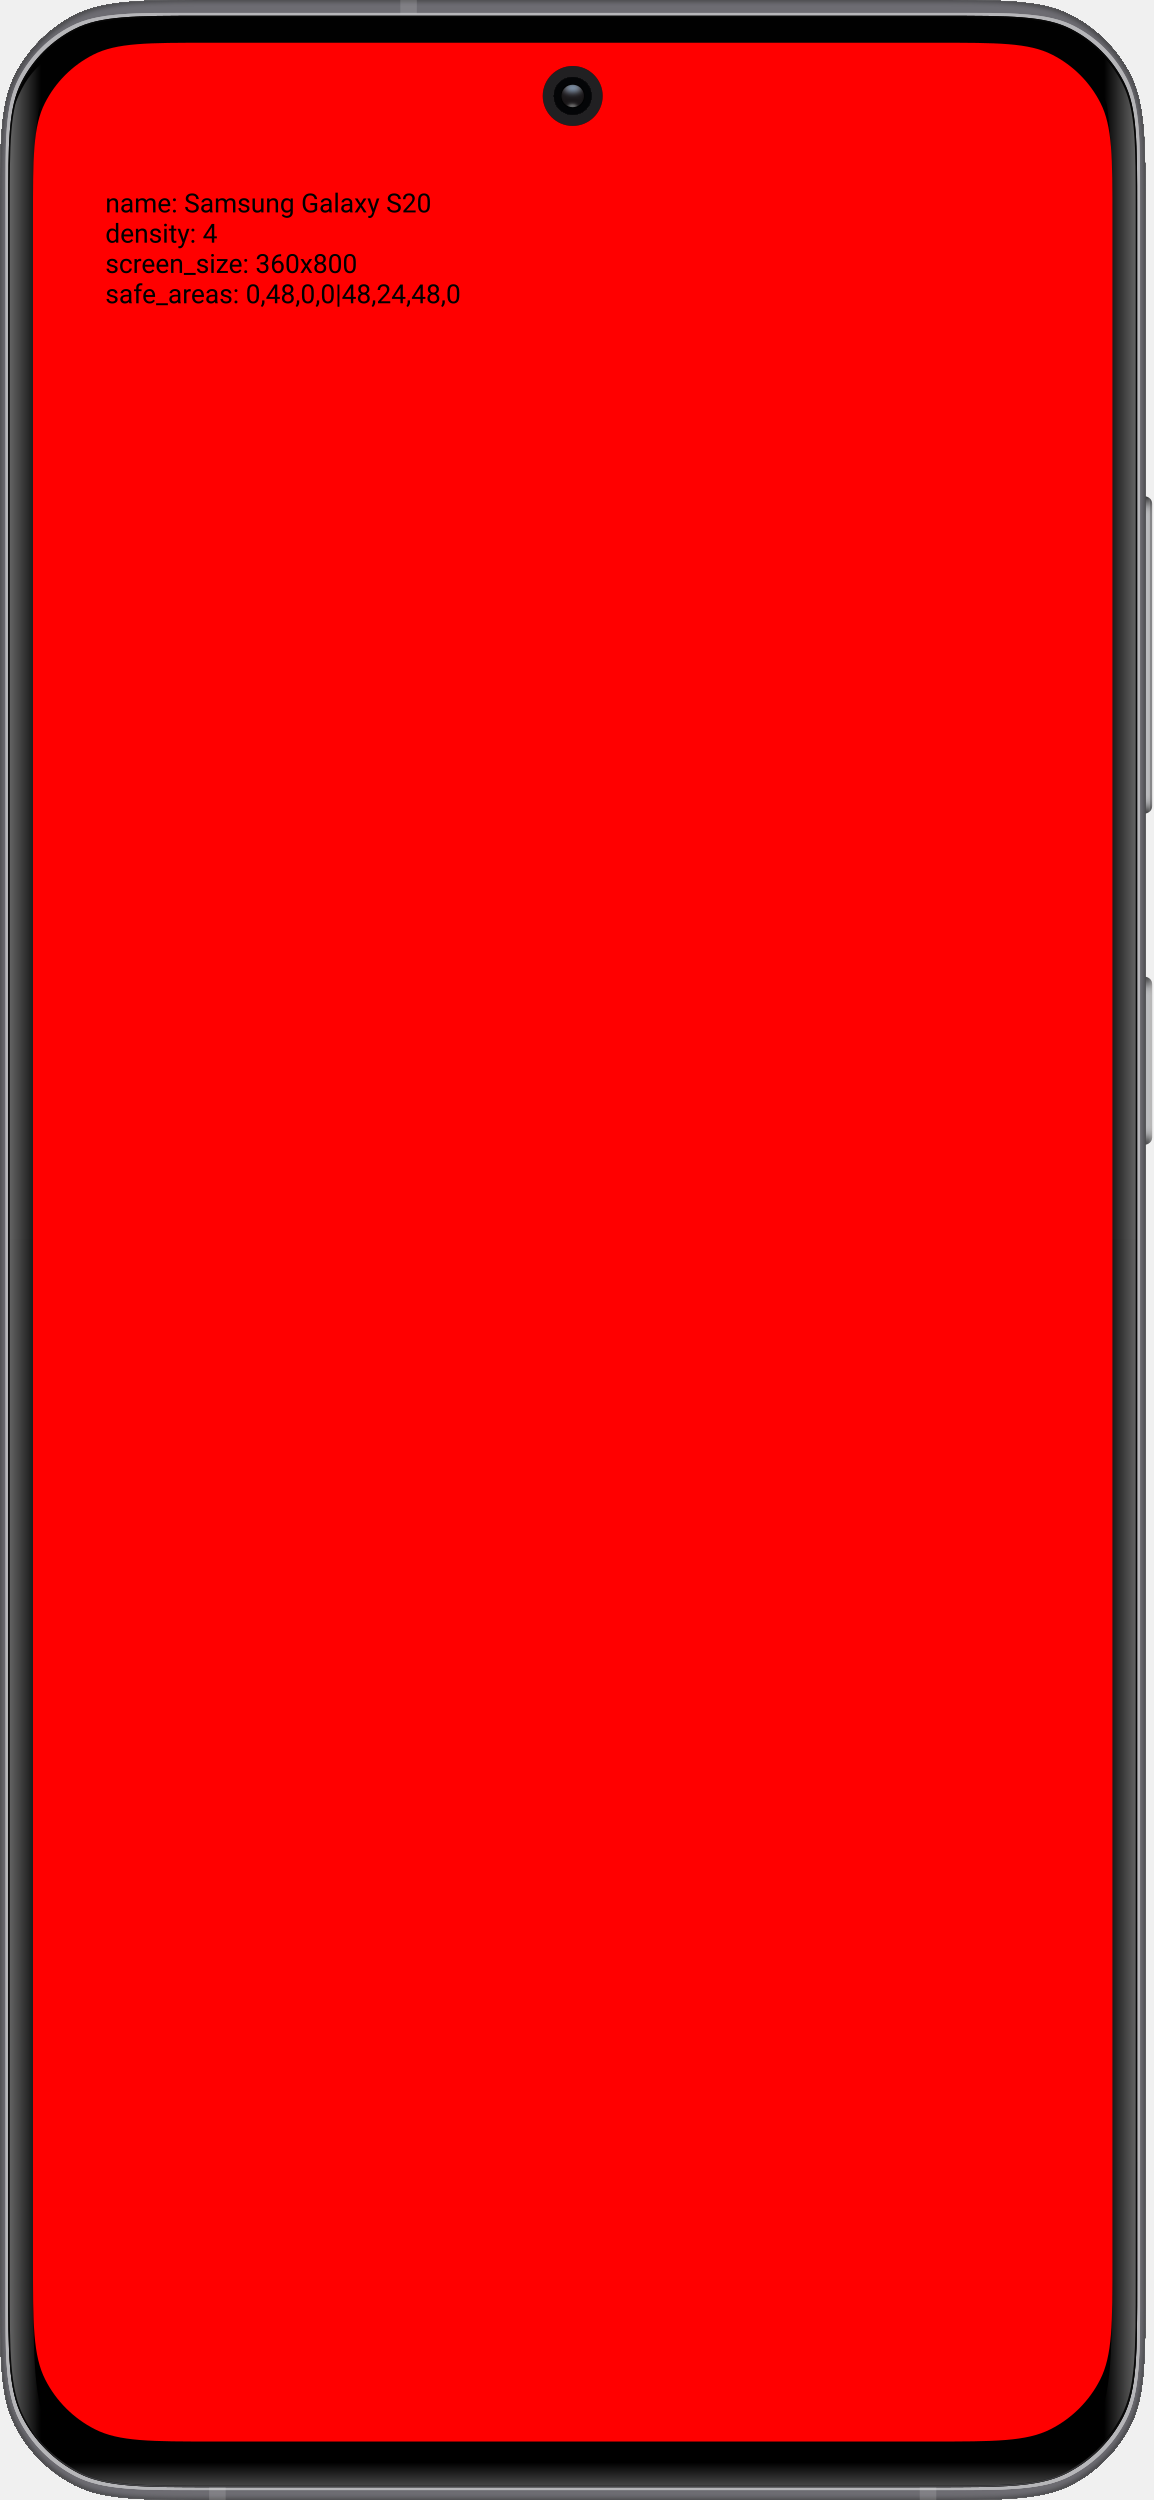
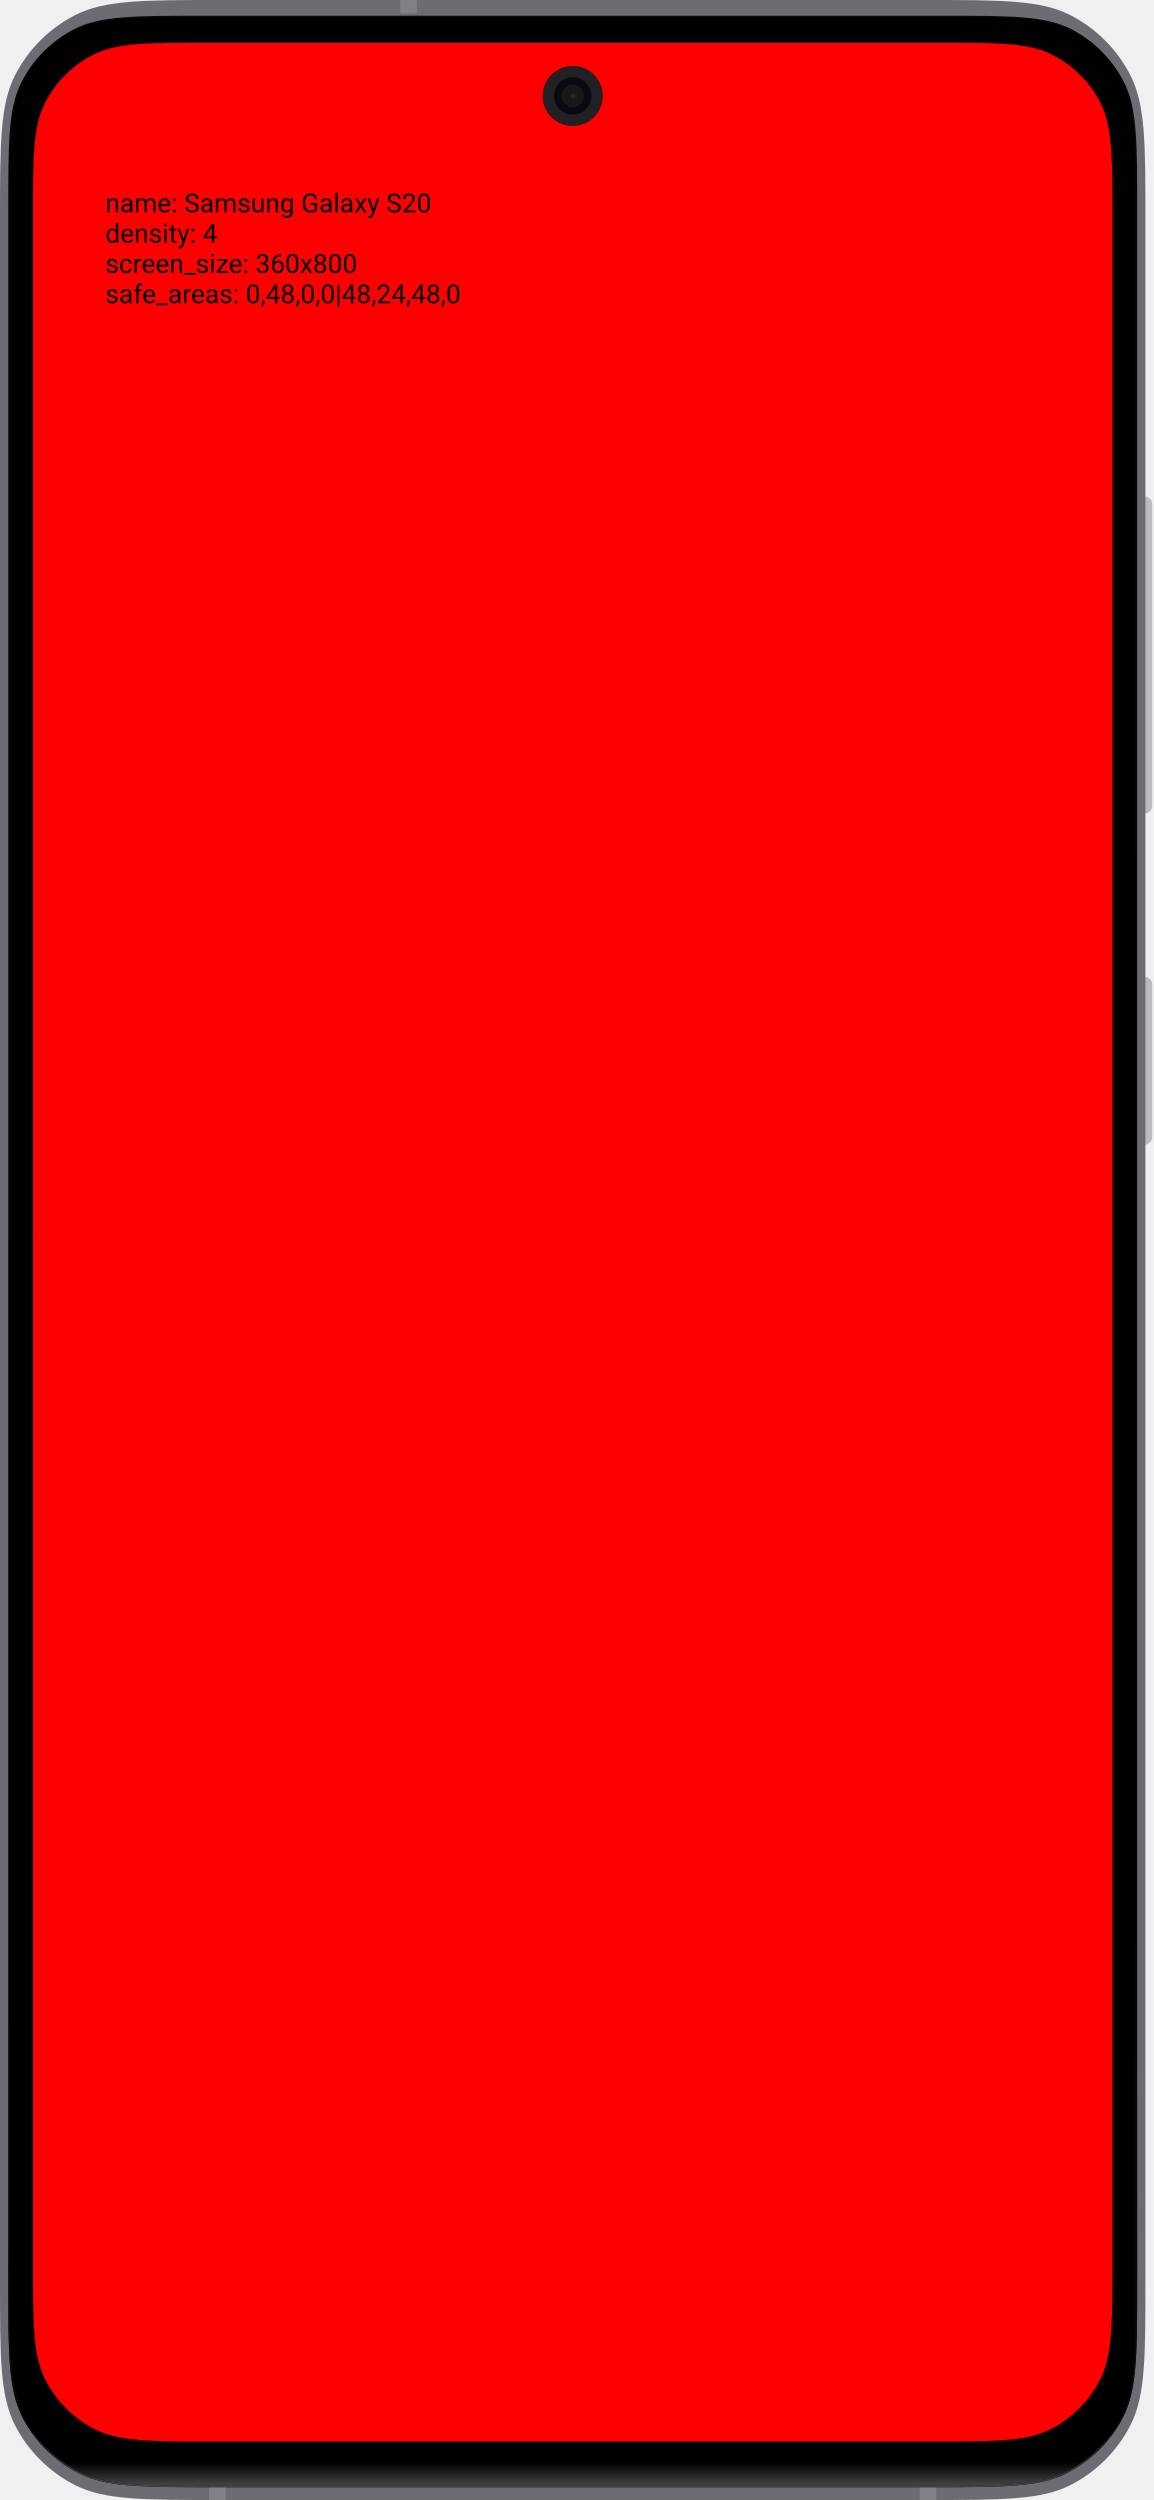
<svg xmlns="http://www.w3.org/2000/svg" width="876" height="1899" viewBox="0 0 876 1899" fill="none">
-   <path opacity="0.275" d="M867.219 741.948C871.622 741.948 875.191 745.517 875.191 749.92V861.525C875.191 865.928 871.622 869.497 867.219 869.497V741.948Z" fill="#AFAFAF" />
+   <path opacity="0.275" d="M867.219 741.948V741.948C871.622 741.948 875.191 745.517 875.191 749.92V861.525C875.191 865.928 871.622 869.497 867.219 869.497V869.497V741.948Z" fill="#AFAFAF" />
  <path d="M867.219 741.948H869.497C872.642 741.948 875.191 744.498 875.191 747.642V863.803C875.191 866.948 872.642 869.497 869.497 869.497H867.219V741.948Z" fill="#BBBCBF" />
-   <mask id="mask0" mask-type="alpha" maskUnits="userSpaceOnUse" x="867" y="741" width="9" height="129">
-     <path d="M867.219 741.948H869.497C872.642 741.948 875.191 744.498 875.191 747.642V863.803C875.191 866.948 872.642 869.497 869.497 869.497H867.219V741.948Z" fill="white" />
-   </mask>
-   <g mask="url(#mask0)">
-     <g filter="url(#filter0_f)">
-       <rect x="873.482" y="731.699" width="1.708" height="149.187" fill="#B8B7B7" />
-     </g>
-     <g filter="url(#filter1_f)">
-       <ellipse cx="871.774" cy="741.663" rx="9.111" ry="4.84" fill="#050505" />
-     </g>
-     <g filter="url(#filter2_f)">
-       <ellipse cx="871.774" cy="869.782" rx="9.111" ry="4.84" fill="#050505" />
-     </g>
-   </g>
-   <path opacity="0.275" d="M867.219 377.052C871.622 377.052 875.191 380.621 875.191 385.024V609.943C875.191 614.346 871.622 617.915 867.219 617.915V377.052Z" fill="#AFAFAF" />
+   <path opacity="0.275" d="M867.219 377.052V377.052C871.622 377.052 875.191 380.621 875.191 385.024V609.943C875.191 614.346 871.622 617.915 867.219 617.915V617.915V377.052Z" fill="#AFAFAF" />
  <path d="M867.219 377.052H869.497C872.642 377.052 875.191 379.602 875.191 382.746V612.221C875.191 615.366 872.642 617.915 869.497 617.915H867.219V377.052Z" fill="#BBBCBF" />
-   <mask id="mask1" mask-type="alpha" maskUnits="userSpaceOnUse" x="867" y="377" width="9" height="241">
-     <path d="M867.219 377.052H869.497C872.642 377.052 875.191 379.602 875.191 382.746V612.221C875.191 615.366 872.642 617.915 869.497 617.915H867.219V377.052Z" fill="white" />
-   </mask>
-   <g mask="url(#mask1)">
-     <g filter="url(#filter3_f)">
-       <rect x="874.052" y="357.593" width="2.847" height="280.921" fill="#AFADAD" />
-     </g>
-     <rect x="873.482" y="357.593" width="1.708" height="280.921" fill="#878789" />
-     <g filter="url(#filter4_f)">
-       <circle cx="871.774" cy="373.067" r="9.111" fill="#050505" />
-     </g>
-     <g filter="url(#filter5_f)">
-       <circle cx="871.774" cy="622.471" r="9.111" fill="#050505" />
-     </g>
-   </g>
-   <g filter="url(#filter6_i)">
-     <path d="M0 167.636C0 108.958 0 79.619 11.419 57.207C21.464 37.492 37.492 21.464 57.207 11.419C79.619 0 108.958 0 167.636 0H702.431C761.109 0 790.448 0 812.86 11.419C832.574 21.464 848.602 37.492 858.647 57.207C870.067 79.619 870.067 108.958 870.067 167.636V1732.28C870.067 1790.63 870.067 1819.81 858.709 1842.1C848.719 1861.71 832.778 1877.65 813.171 1887.64C790.88 1899 761.701 1899 703.342 1899H166.725C108.366 1899 79.186 1899 56.896 1887.64C37.289 1877.65 21.348 1861.71 11.357 1842.1C0 1819.81 0 1790.63 0 1732.28V167.636Z" fill="#6D6C72" />
-   </g>
-   <g filter="url(#filter7_d)">
-     <path d="M6.264 159.55C6.264 107.888 6.264 82.057 16.318 62.324C25.162 44.967 39.273 30.855 56.63 22.012C76.363 11.957 102.194 11.957 153.856 11.957H716.211C767.873 11.957 793.704 11.957 813.436 22.012C830.793 30.855 844.905 44.967 853.749 62.324C863.803 82.057 863.803 107.888 863.803 159.55V1732.62C863.803 1787.47 863.803 1814.89 853.128 1835.84C843.739 1854.27 828.756 1869.26 810.327 1878.64C789.377 1889.32 761.951 1889.32 707.1 1889.32H162.967C108.116 1889.32 80.69 1889.32 59.739 1878.64C41.311 1869.26 26.328 1854.27 16.938 1835.84C6.264 1814.89 6.264 1787.47 6.264 1732.62V159.55Z" fill="url(#paint0_linear)" />
-     <path d="M6.833 159.55C6.833 133.709 6.834 114.363 8.088 99.01C9.342 83.663 11.846 72.355 16.825 62.583C25.614 45.333 39.639 31.308 56.889 22.519C66.662 17.54 77.969 15.036 93.316 13.782C108.669 12.527 128.016 12.527 153.856 12.527H716.211C742.051 12.527 761.397 12.527 776.751 13.782C792.098 15.036 803.405 17.54 813.178 22.519C830.428 31.308 844.452 45.333 853.242 62.583C858.221 72.355 860.725 83.663 861.979 99.01C863.233 114.363 863.234 133.709 863.234 159.55V1732.62C863.234 1760.05 863.233 1780.59 861.901 1796.9C860.57 1813.19 857.911 1825.2 852.621 1835.59C843.286 1853.91 828.39 1868.8 810.069 1878.14C799.687 1883.43 787.676 1886.09 771.38 1887.42C755.077 1888.75 734.535 1888.75 707.1 1888.75H162.967C135.532 1888.75 114.99 1888.75 98.687 1887.42C82.39 1886.09 70.38 1883.43 59.998 1878.14C41.677 1868.8 26.781 1853.91 17.446 1835.59C12.156 1825.2 9.497 1813.19 8.166 1796.9C6.834 1780.59 6.833 1760.05 6.833 1732.62V159.55Z" stroke="url(#paint1_angular)" stroke-width="1.139" />
-     <path d="M6.833 159.55C6.833 133.709 6.834 114.363 8.088 99.01C9.342 83.663 11.846 72.355 16.825 62.583C25.614 45.333 39.639 31.308 56.889 22.519C66.662 17.54 77.969 15.036 93.316 13.782C108.669 12.527 128.016 12.527 153.856 12.527H716.211C742.051 12.527 761.397 12.527 776.751 13.782C792.098 15.036 803.405 17.54 813.178 22.519C830.428 31.308 844.452 45.333 853.242 62.583C858.221 72.355 860.725 83.663 861.979 99.01C863.233 114.363 863.234 133.709 863.234 159.55V1732.62C863.234 1760.05 863.233 1780.59 861.901 1796.9C860.57 1813.19 857.911 1825.2 852.621 1835.59C843.286 1853.91 828.39 1868.8 810.069 1878.14C799.687 1883.43 787.676 1886.09 771.38 1887.42C755.077 1888.75 734.535 1888.75 707.1 1888.75H162.967C135.532 1888.75 114.99 1888.75 98.687 1887.42C82.39 1886.09 70.38 1883.43 59.998 1878.14C41.677 1868.8 26.781 1853.91 17.446 1835.59C12.156 1825.2 9.497 1813.19 8.166 1796.9C6.834 1780.59 6.833 1760.05 6.833 1732.62V159.55Z" stroke="url(#paint2_linear)" stroke-width="1.139" />
-   </g>
+   <path d="M0 167.636C0 108.958 0 79.619 11.419 57.207C21.464 37.492 37.492 21.464 57.207 11.419C79.619 0 108.958 0 167.636 0H702.431C761.109 0 790.448 0 812.86 11.419C832.574 21.464 848.602 37.492 858.647 57.207C870.067 79.619 870.067 108.958 870.067 167.636V1732.28C870.067 1790.63 870.067 1819.81 858.709 1842.1C848.719 1861.71 832.778 1877.65 813.171 1887.64C790.881 1899 761.701 1899 703.342 1899H166.725C108.366 1899 79.186 1899 56.896 1887.64C37.289 1877.65 21.348 1861.71 11.357 1842.1C0 1819.81 0 1790.63 0 1732.28V167.636Z" fill="#6D6C72" />
+   <path d="M153.856 12.527H716.211C742.051 12.527 761.397 12.527 776.751 13.782C792.098 15.036 803.405 17.54 813.178 22.519C830.428 31.308 844.452 45.333 853.242 62.583C858.221 72.355 860.725 83.663 861.979 99.01C863.233 114.363 863.234 133.709 863.234 159.55V1732.62C863.234 1760.05 863.233 1780.59 861.901 1796.9C860.57 1813.19 857.911 1825.2 852.621 1835.59C843.286 1853.91 828.39 1868.8 810.069 1878.14C799.687 1883.43 787.676 1886.09 771.38 1887.42C755.077 1888.75 734.535 1888.75 707.1 1888.75H162.967C135.532 1888.75 114.99 1888.75 98.687 1887.42C82.39 1886.09 70.38 1883.43 59.998 1878.14C41.677 1868.8 26.781 1853.91 17.446 1835.59C12.156 1825.2 9.497 1813.19 8.166 1796.9C6.834 1780.59 6.833 1760.05 6.833 1732.62V159.55C6.833 133.709 6.834 114.363 8.088 99.01C9.342 83.663 11.846 72.355 16.825 62.583C25.614 45.333 39.639 31.308 56.889 22.519C66.662 17.54 77.969 15.036 93.316 13.782C108.669 12.527 128.016 12.527 153.856 12.527Z" fill="url(#paint0_linear_123:61)" />
+   <path d="M153.856 12.527H716.211C742.051 12.527 761.397 12.527 776.751 13.782C792.098 15.036 803.405 17.54 813.178 22.519C830.428 31.308 844.452 45.333 853.242 62.583C858.221 72.355 860.725 83.663 861.979 99.01C863.233 114.363 863.234 133.709 863.234 159.55V1732.62C863.234 1760.05 863.233 1780.59 861.901 1796.9C860.57 1813.19 857.911 1825.2 852.621 1835.59C843.286 1853.91 828.39 1868.8 810.069 1878.14C799.687 1883.43 787.676 1886.09 771.38 1887.42C755.077 1888.75 734.535 1888.75 707.1 1888.75H162.967C135.532 1888.75 114.99 1888.75 98.687 1887.42C82.39 1886.09 70.38 1883.43 59.998 1878.14C41.677 1868.8 26.781 1853.91 17.446 1835.59C12.156 1825.2 9.497 1813.19 8.166 1796.9C6.834 1780.59 6.833 1760.05 6.833 1732.62V159.55C6.833 133.709 6.834 114.363 8.088 99.01C9.342 83.663 11.846 72.355 16.825 62.583C25.614 45.333 39.639 31.308 56.889 22.519C66.662 17.54 77.969 15.036 93.316 13.782C108.669 12.527 128.016 12.527 153.856 12.527Z" stroke="url(#paint1_radial_123:61)" stroke-width="1.139" />
+   <path d="M153.856 12.527H716.211C742.051 12.527 761.397 12.527 776.751 13.782C792.098 15.036 803.405 17.54 813.178 22.519C830.428 31.308 844.452 45.333 853.242 62.583C858.221 72.355 860.725 83.663 861.979 99.01C863.233 114.363 863.234 133.709 863.234 159.55V1732.62C863.234 1760.05 863.233 1780.59 861.901 1796.9C860.57 1813.19 857.911 1825.2 852.621 1835.59C843.286 1853.91 828.39 1868.8 810.069 1878.14C799.687 1883.43 787.676 1886.09 771.38 1887.42C755.077 1888.75 734.535 1888.75 707.1 1888.75H162.967C135.532 1888.75 114.99 1888.75 98.687 1887.42C82.39 1886.09 70.38 1883.43 59.998 1878.14C41.677 1868.8 26.781 1853.91 17.446 1835.59C12.156 1825.2 9.497 1813.19 8.166 1796.9C6.834 1780.59 6.833 1760.05 6.833 1732.62V159.55C6.833 133.709 6.834 114.363 8.088 99.01C9.342 83.663 11.846 72.355 16.825 62.583C25.614 45.333 39.639 31.308 56.889 22.519C66.662 17.54 77.969 15.036 93.316 13.782C108.669 12.527 128.016 12.527 153.856 12.527Z" stroke="url(#paint2_linear_123:61)" stroke-width="1.139" />
  <circle cx="435.033" cy="72.885" r="22.777" fill="#212022" />
-   <g filter="url(#filter8_di)">
-     <circle cx="435.034" cy="72.885" r="14.235" fill="url(#paint3_angular)" />
-   </g>
-   <g filter="url(#filter9_di)">
-     <circle cx="435.033" cy="72.885" r="8.541" fill="url(#paint4_angular)" />
-   </g>
-   <mask id="mask2" mask-type="alpha" maskUnits="userSpaceOnUse" x="426" y="64" width="18" height="18">
-     <circle cx="435.033" cy="72.885" r="8.541" fill="white" />
-   </mask>
-   <g mask="url(#mask2)">
-     <g filter="url(#filter10_f)">
-       <circle cx="435.034" cy="73.454" r="9.111" fill="#1A1719" />
-     </g>
-     <g opacity="0.776" filter="url(#filter11_f)">
-       <ellipse cx="435.034" cy="66.622" rx="6.833" ry="3.416" fill="url(#paint5_radial)" />
-     </g>
-     <g filter="url(#filter12_f)">
-       <ellipse cx="434.749" cy="81.711" rx="4.271" ry="2.562" fill="url(#paint6_radial)" />
-     </g>
-   </g>
+   <circle cx="435.034" cy="72.885" r="14.235" fill="url(#paint3_radial_123:61)" />
+   <circle cx="435.033" cy="72.885" r="8.541" fill="url(#paint4_angular_123:61)" />
  <path fill-rule="evenodd" clip-rule="evenodd" d="M158.867 1889.32V1899H171.394V1889.32H158.867Z" fill="#F0F2F5" fill-opacity="0.15" />
  <path fill-rule="evenodd" clip-rule="evenodd" d="M698.672 1889.32V1899H711.2V1889.32H698.672Z" fill="#F0F2F5" fill-opacity="0.15" />
  <path fill-rule="evenodd" clip-rule="evenodd" d="M304.067 0V10.249H316.595V0H304.067Z" fill="#F0F2F5" fill-opacity="0.15" />
-   <mask id="mask3" mask-type="alpha" maskUnits="userSpaceOnUse" x="7" y="12" width="857" height="1878">
-     <path d="M7.402 160.12C7.402 108.458 7.402 82.626 17.456 62.894C26.3 45.537 40.412 31.425 57.769 22.581C77.501 12.527 103.333 12.527 154.995 12.527H716.21C767.873 12.527 793.704 12.527 813.436 22.581C830.793 31.425 844.905 45.537 853.749 62.894C863.803 82.626 863.803 108.458 863.803 160.12V1732.62C863.803 1787.47 863.803 1814.89 853.128 1835.84C843.738 1854.27 828.756 1869.26 810.327 1878.65C789.377 1889.32 761.951 1889.32 707.1 1889.32H164.105C109.254 1889.32 81.829 1889.32 60.878 1878.65C42.45 1869.26 27.467 1854.27 18.077 1835.84C7.402 1814.89 7.402 1787.47 7.402 1732.62V160.12Z" fill="white" />
-   </mask>
-   <g mask="url(#mask3)">
-     <path fill-rule="evenodd" clip-rule="evenodd" d="M63.744 29C63.744 29 55.23 36.862 53.087 39.759C40.826 56.332 34.601 70.219 29.315 84.102C29.315 84.102 25.511 107.109 25.478 145.858L25.477 1754.46C25.477 1797.42 27.306 1812.99 30.741 1828.7C34.176 1844.4 39.216 1856.73 45.639 1865.13C51.997 1873.44 58.305 1877.91 75.476 1878L76 1878H56.523C38.956 1878 32.585 1873.53 26.163 1865.13C19.74 1856.73 14.7 1844.4 11.265 1828.7C7.83 1812.99 6.001 1797.42 6.001 1754.46V147.064C6.001 106.603 6.571 91.255 12.209 77.14C17.846 63.024 24.18 53.943 34.7 45.498C39.885 41.337 44.651 37.247 52.749 33.229C55.608 31.81 63.744 29 63.744 29Z" fill="url(#paint7_linear)" />
-   </g>
-   <mask id="mask4" mask-type="alpha" maskUnits="userSpaceOnUse" x="7" y="13" width="856" height="1876">
-     <path d="M862.664 160.689C862.664 109.027 862.664 83.196 852.61 63.464C843.766 46.106 829.654 31.995 812.297 23.151C792.565 13.097 766.734 13.097 715.072 13.097H154.995C103.333 13.097 77.501 13.097 57.769 23.151C40.412 31.995 26.3 46.106 17.456 63.464C7.402 83.196 7.402 109.027 7.402 160.689V1731.48C7.402 1786.33 7.402 1813.76 18.077 1834.71C27.467 1853.13 42.45 1868.12 60.878 1877.51C81.829 1888.18 109.254 1888.18 164.105 1888.18H705.961C760.812 1888.18 788.238 1888.18 809.188 1877.51C827.617 1868.12 842.6 1853.13 851.989 1834.71C862.664 1813.76 862.664 1786.33 862.664 1731.48V160.689Z" fill="white" />
-   </mask>
-   <g mask="url(#mask4)">
-     <path fill-rule="evenodd" clip-rule="evenodd" d="M806.256 24C806.256 24 814.77 31.862 816.913 34.759C829.174 51.332 835.399 65.219 840.685 79.102C840.685 79.102 844.489 102.109 844.522 140.858L844.523 1749.46C844.523 1792.42 842.694 1807.99 839.259 1823.7C835.824 1839.4 830.784 1851.73 824.361 1860.13C818.003 1868.44 811.695 1872.91 794.524 1873L794 1873H813.476C831.044 1873 837.415 1868.53 843.838 1860.13C850.26 1851.73 855.301 1839.4 858.735 1823.7C862.17 1807.99 863.999 1792.42 863.999 1749.46V142.064C863.999 101.603 863.429 86.255 857.791 72.14C852.154 58.024 845.82 48.943 835.299 40.498C830.115 36.337 825.349 32.247 817.251 28.229C814.392 26.81 806.256 24 806.256 24Z" fill="url(#paint8_linear)" />
-   </g>
  <path fill-rule="evenodd" clip-rule="evenodd" d="M34.177 78.16C25.054 96.065 25.054 119.504 25.054 166.383V1717.01C25.054 1765.17 25.054 1789.25 34.426 1807.64C42.669 1823.82 55.822 1836.97 72.001 1845.21C90.394 1854.59 114.471 1854.59 162.625 1854.59H707.441C755.596 1854.59 779.673 1854.59 798.065 1845.21C814.244 1836.97 827.397 1823.82 835.641 1807.64C845.012 1789.25 845.012 1765.17 845.012 1717.01V166.383C845.012 119.504 845.012 96.065 835.889 78.16C827.864 62.41 815.059 49.605 799.309 41.58C781.404 32.456 757.964 32.456 711.086 32.456H158.981C112.102 32.456 88.663 32.456 70.757 41.58C55.008 49.605 42.202 62.41 34.177 78.16ZM435.033 95.662C447.612 95.662 457.81 85.464 457.81 72.885C457.81 60.306 447.612 50.108 435.033 50.108C422.454 50.108 412.257 60.306 412.257 72.885C412.257 85.464 422.454 95.662 435.033 95.662Z" fill="#FF0000" />
  <text fill="black" xml:space="preserve" style="white-space: pre" font-family="Roboto" font-size="20" letter-spacing="0em">
    <tspan x="80" y="161.336">name: Samsung Galaxy S20
</tspan>
    <tspan x="80" y="184.336">density: 4
</tspan>
    <tspan x="80" y="207.336">screen_size: 360x800
</tspan>
    <tspan x="80" y="230.336">safe_areas: 0,48,0,0|48,24,48,0</tspan>
  </text>
  <defs>
-     <filter id="filter0_f" x="871.935" y="730.151" width="4.804" height="152.282" filterUnits="userSpaceOnUse" color-interpolation-filters="sRGB">
-       <feFlood flood-opacity="0" result="BackgroundImageFix" />
-       <feBlend mode="normal" in="SourceGraphic" in2="BackgroundImageFix" result="shape" />
-       <feGaussianBlur stdDeviation="0.774" result="effect1_foregroundBlur" />
-     </filter>
-     <filter id="filter1_f" x="853.377" y="727.536" width="36.795" height="28.254" filterUnits="userSpaceOnUse" color-interpolation-filters="sRGB">
-       <feFlood flood-opacity="0" result="BackgroundImageFix" />
-       <feBlend mode="normal" in="SourceGraphic" in2="BackgroundImageFix" result="shape" />
-       <feGaussianBlur stdDeviation="4.643" result="effect1_foregroundBlur" />
-     </filter>
-     <filter id="filter2_f" x="853.377" y="855.655" width="36.795" height="28.254" filterUnits="userSpaceOnUse" color-interpolation-filters="sRGB">
-       <feFlood flood-opacity="0" result="BackgroundImageFix" />
-       <feBlend mode="normal" in="SourceGraphic" in2="BackgroundImageFix" result="shape" />
-       <feGaussianBlur stdDeviation="4.643" result="effect1_foregroundBlur" />
-     </filter>
-     <filter id="filter3_f" x="870.956" y="354.497" width="9.038" height="287.112" filterUnits="userSpaceOnUse" color-interpolation-filters="sRGB">
-       <feFlood flood-opacity="0" result="BackgroundImageFix" />
-       <feBlend mode="normal" in="SourceGraphic" in2="BackgroundImageFix" result="shape" />
-       <feGaussianBlur stdDeviation="1.548" result="effect1_foregroundBlur" />
-     </filter>
-     <filter id="filter4_f" x="853.377" y="354.669" width="36.795" height="36.795" filterUnits="userSpaceOnUse" color-interpolation-filters="sRGB">
-       <feFlood flood-opacity="0" result="BackgroundImageFix" />
-       <feBlend mode="normal" in="SourceGraphic" in2="BackgroundImageFix" result="shape" />
-       <feGaussianBlur stdDeviation="4.643" result="effect1_foregroundBlur" />
-     </filter>
-     <filter id="filter5_f" x="853.377" y="604.073" width="36.795" height="36.795" filterUnits="userSpaceOnUse" color-interpolation-filters="sRGB">
-       <feFlood flood-opacity="0" result="BackgroundImageFix" />
-       <feBlend mode="normal" in="SourceGraphic" in2="BackgroundImageFix" result="shape" />
-       <feGaussianBlur stdDeviation="4.643" result="effect1_foregroundBlur" />
-     </filter>
-     <filter id="filter6_i" x="0" y="0" width="870.067" height="1899" filterUnits="userSpaceOnUse" color-interpolation-filters="sRGB">
-       <feFlood flood-opacity="0" result="BackgroundImageFix" />
-       <feBlend mode="normal" in="SourceGraphic" in2="BackgroundImageFix" result="shape" />
-       <feColorMatrix in="SourceAlpha" type="matrix" values="0 0 0 0 0 0 0 0 0 0 0 0 0 0 0 0 0 0 127 0" result="hardAlpha" />
-       <feMorphology radius="1.139" operator="erode" in="SourceAlpha" result="effect1_innerShadow" />
-       <feOffset />
-       <feGaussianBlur stdDeviation="1.708" />
-       <feComposite in2="hardAlpha" operator="arithmetic" k2="-1" k3="1" />
-       <feColorMatrix type="matrix" values="0 0 0 0 0.287 0 0 0 0 0.287 0 0 0 0 0.297 0 0 0 1 0" />
-       <feBlend mode="normal" in2="shape" result="effect1_innerShadow" />
-     </filter>
-     <filter id="filter7_d" x="3.986" y="9.68" width="862.095" height="1881.92" filterUnits="userSpaceOnUse" color-interpolation-filters="sRGB">
-       <feFlood flood-opacity="0" result="BackgroundImageFix" />
-       <feColorMatrix in="SourceAlpha" type="matrix" values="0 0 0 0 0 0 0 0 0 0 0 0 0 0 0 0 0 0 127 0" />
-       <feMorphology radius="1.708" operator="dilate" in="SourceAlpha" result="effect1_dropShadow" />
-       <feOffset />
-       <feGaussianBlur stdDeviation="0.285" />
-       <feColorMatrix type="matrix" values="0 0 0 0 1 0 0 0 0 1 0 0 0 0 1 0 0 0 0.5 0" />
-       <feBlend mode="normal" in2="BackgroundImageFix" result="effect1_dropShadow" />
-       <feBlend mode="normal" in="SourceGraphic" in2="effect1_dropShadow" result="shape" />
-     </filter>
-     <filter id="filter8_di" x="420.798" y="58.65" width="28.471" height="28.471" filterUnits="userSpaceOnUse" color-interpolation-filters="sRGB">
-       <feFlood flood-opacity="0" result="BackgroundImageFix" />
-       <feColorMatrix in="SourceAlpha" type="matrix" values="0 0 0 0 0 0 0 0 0 0 0 0 0 0 0 0 0 0 127 0" />
-       <feMorphology radius="11.958" operator="erode" in="SourceAlpha" result="effect1_dropShadow" />
-       <feOffset />
-       <feColorMatrix type="matrix" values="0 0 0 0 0 0 0 0 0 0 0 0 0 0 0 0 0 0 1 0" />
-       <feBlend mode="normal" in2="BackgroundImageFix" result="effect1_dropShadow" />
-       <feBlend mode="normal" in="SourceGraphic" in2="effect1_dropShadow" result="shape" />
-       <feColorMatrix in="SourceAlpha" type="matrix" values="0 0 0 0 0 0 0 0 0 0 0 0 0 0 0 0 0 0 127 0" result="hardAlpha" />
-       <feOffset dy="37.012" />
-       <feGaussianBlur stdDeviation="0.854" />
-       <feComposite in2="hardAlpha" operator="arithmetic" k2="-1" k3="1" />
-       <feColorMatrix type="matrix" values="0 0 0 0 0 0 0 0 0 0 0 0 0 0 0 0 0 0 0.5 0" />
-       <feBlend mode="normal" in2="shape" result="effect2_innerShadow" />
-     </filter>
-     <filter id="filter9_di" x="425.923" y="63.774" width="18.221" height="18.221" filterUnits="userSpaceOnUse" color-interpolation-filters="sRGB">
-       <feFlood flood-opacity="0" result="BackgroundImageFix" />
-       <feColorMatrix in="SourceAlpha" type="matrix" values="0 0 0 0 0 0 0 0 0 0 0 0 0 0 0 0 0 0 127 0" />
-       <feMorphology radius="0.569" operator="dilate" in="SourceAlpha" result="effect1_dropShadow" />
-       <feOffset />
-       <feColorMatrix type="matrix" values="0 0 0 0 0 0 0 0 0 0 0 0 0 0 0 0 0 0 0.5 0" />
-       <feBlend mode="normal" in2="BackgroundImageFix" result="effect1_dropShadow" />
-       <feBlend mode="normal" in="SourceGraphic" in2="effect1_dropShadow" result="shape" />
-       <feColorMatrix in="SourceAlpha" type="matrix" values="0 0 0 0 0 0 0 0 0 0 0 0 0 0 0 0 0 0 127 0" result="hardAlpha" />
-       <feMorphology radius="1.139" operator="erode" in="SourceAlpha" result="effect2_innerShadow" />
-       <feOffset dy="0.569" />
-       <feGaussianBlur stdDeviation="0.854" />
-       <feComposite in2="hardAlpha" operator="arithmetic" k2="-1" k3="1" />
-       <feColorMatrix type="matrix" values="0 0 0 0 0 0 0 0 0 0 0 0 0 0 0 0 0 0 0.5 0" />
-       <feBlend mode="normal" in2="shape" result="effect2_innerShadow" />
-     </filter>
-     <filter id="filter10_f" x="422.982" y="61.403" width="24.103" height="24.103" filterUnits="userSpaceOnUse" color-interpolation-filters="sRGB">
-       <feFlood flood-opacity="0" result="BackgroundImageFix" />
-       <feBlend mode="normal" in="SourceGraphic" in2="BackgroundImageFix" result="shape" />
-       <feGaussianBlur stdDeviation="1.47" result="effect1_foregroundBlur" />
-     </filter>
-     <filter id="filter11_f" x="423.557" y="58.562" width="22.953" height="16.12" filterUnits="userSpaceOnUse" color-interpolation-filters="sRGB">
-       <feFlood flood-opacity="0" result="BackgroundImageFix" />
-       <feBlend mode="normal" in="SourceGraphic" in2="BackgroundImageFix" result="shape" />
-       <feGaussianBlur stdDeviation="2.322" result="effect1_foregroundBlur" />
-     </filter>
-     <filter id="filter12_f" x="427.537" y="76.208" width="14.423" height="11.007" filterUnits="userSpaceOnUse" color-interpolation-filters="sRGB">
-       <feFlood flood-opacity="0" result="BackgroundImageFix" />
-       <feBlend mode="normal" in="SourceGraphic" in2="BackgroundImageFix" result="shape" />
-       <feGaussianBlur stdDeviation="1.47" result="effect1_foregroundBlur" />
-     </filter>
-     <linearGradient id="paint0_linear" x1="6.264" y1="11.957" x2="6.264" y2="1889.32" gradientUnits="userSpaceOnUse">
+     <linearGradient id="paint0_linear_123:61" x1="6.264" y1="11.957" x2="6.264" y2="1889.32" gradientUnits="userSpaceOnUse">
      <stop stop-color="#010101" />
      <stop offset="0.99" />
      <stop offset="1" stop-color="#4A4A4A" />
    </linearGradient>
-     <radialGradient id="paint1_angular" cx="0" cy="0" r="1" gradientUnits="userSpaceOnUse" gradientTransform="translate(435.033 950.639) scale(428.77 938.681)">
+     <radialGradient id="paint1_radial_123:61" cx="0" cy="0" r="1" gradientUnits="userSpaceOnUse" gradientTransform="translate(435.033 950.639) scale(428.77 938.681)">
      <stop stop-color="#0C0C0C" />
      <stop offset="0.141" stop-color="#0B0B0B" />
      <stop offset="0.233" stop-color="#111111" />
      <stop offset="0.371" stop-color="#1A1A1A" />
      <stop offset="0.661" stop-color="#2E2E2E" />
      <stop offset="0.675" stop-color="#020202" />
      <stop offset="0.711" stop-color="#474747" />
      <stop offset="0.753" stop-color="#2A2A2A" />
      <stop offset="0.786" stop-color="#2B2B2B" />
      <stop offset="0.844" stop-color="#060606" />
      <stop offset="0.898" stop-color="#050505" />
    </radialGradient>
-     <linearGradient id="paint2_linear" x1="6.264" y1="11.957" x2="6.264" y2="1889.32" gradientUnits="userSpaceOnUse">
+     <linearGradient id="paint2_linear_123:61" x1="6.264" y1="11.957" x2="6.264" y2="1889.32" gradientUnits="userSpaceOnUse">
      <stop stop-color="white" stop-opacity="0.01" />
      <stop offset="0.023" stop-color="#FDFDFD" stop-opacity="0.01" />
      <stop offset="0.341" stop-color="#959595" stop-opacity="0.01" />
      <stop offset="0.762" stop-color="#121112" stop-opacity="0.01" />
      <stop offset="0.977" stop-color="#0A0A0A" />
      <stop offset="1" stop-color="#48484B" />
    </linearGradient>
-     <radialGradient id="paint3_angular" cx="0" cy="0" r="1" gradientUnits="userSpaceOnUse" gradientTransform="translate(435.034 72.8853) scale(14.2354)">
+     <radialGradient id="paint3_radial_123:61" cx="0" cy="0" r="1" gradientUnits="userSpaceOnUse" gradientTransform="translate(435.034 72.8853) scale(14.2354)">
      <stop offset="0.24" stop-color="#8F8F8F" />
      <stop offset="0.5" stop-color="#090A0F" />
      <stop offset="0.998" stop-color="#090A0F" />
    </radialGradient>
-     <radialGradient id="paint4_angular" cx="0" cy="0" r="1" gradientUnits="userSpaceOnUse" gradientTransform="translate(435.033 72.885) scale(8.54123)">
+     <radialGradient id="paint4_angular_123:61" cx="0" cy="0" r="1" gradientUnits="userSpaceOnUse" gradientTransform="translate(435.033 72.885) scale(8.54123)">
      <stop offset="0.092" stop-color="#242C33" />
      <stop offset="0.289" stop-color="#1A1719" />
      <stop offset="1" stop-color="#1A1719" />
    </radialGradient>
-     <radialGradient id="paint5_radial" cx="0" cy="0" r="1" gradientUnits="userSpaceOnUse" gradientTransform="translate(435.034 66.743) rotate(90) scale(5.07849 10.157)">
-       <stop stop-color="#65BBFF" />
-       <stop offset="0.581" stop-color="#E0DDE7" />
-       <stop offset="1" stop-color="#968BAC" />
-     </radialGradient>
-     <radialGradient id="paint6_radial" cx="0" cy="0" r="1" gradientUnits="userSpaceOnUse" gradientTransform="translate(434.749 77.7587) rotate(90) scale(4.32822 7.2137)">
-       <stop stop-color="#88888A" />
-       <stop offset="0.558" stop-color="#8B8B8B" />
-       <stop offset="1" stop-color="#505050" />
-     </radialGradient>
-     <linearGradient id="paint7_linear" x1="6.52" y1="1761.63" x2="31.216" y2="1761.63" gradientUnits="userSpaceOnUse">
-       <stop stop-color="white" stop-opacity="0.4" />
-       <stop offset="1" stop-color="white" stop-opacity="0" />
-     </linearGradient>
-     <linearGradient id="paint8_linear" x1="863.48" y1="1756.63" x2="838.784" y2="1756.63" gradientUnits="userSpaceOnUse">
-       <stop stop-color="white" stop-opacity="0.4" />
-       <stop offset="1" stop-color="white" stop-opacity="0" />
-     </linearGradient>
  </defs>
</svg>
